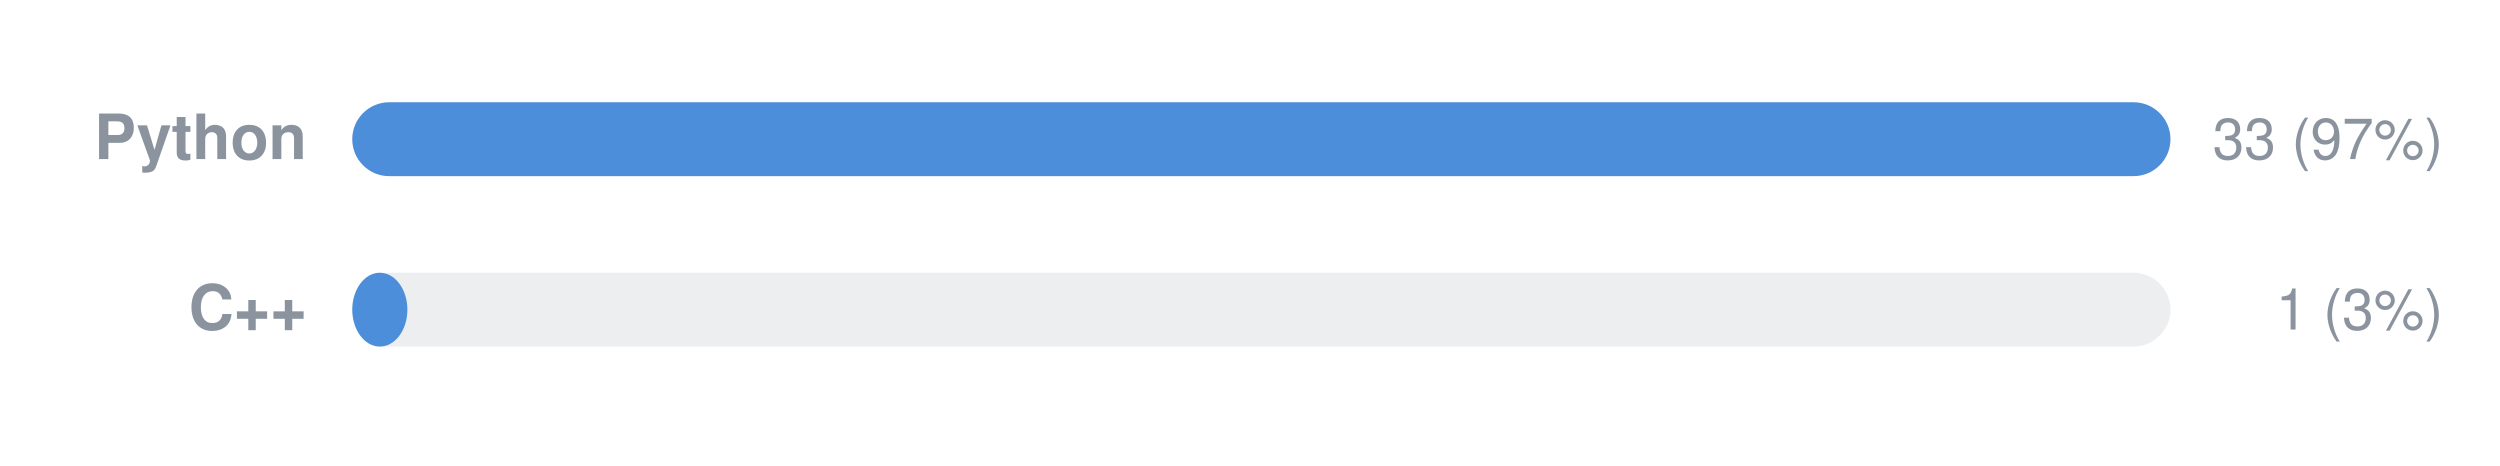
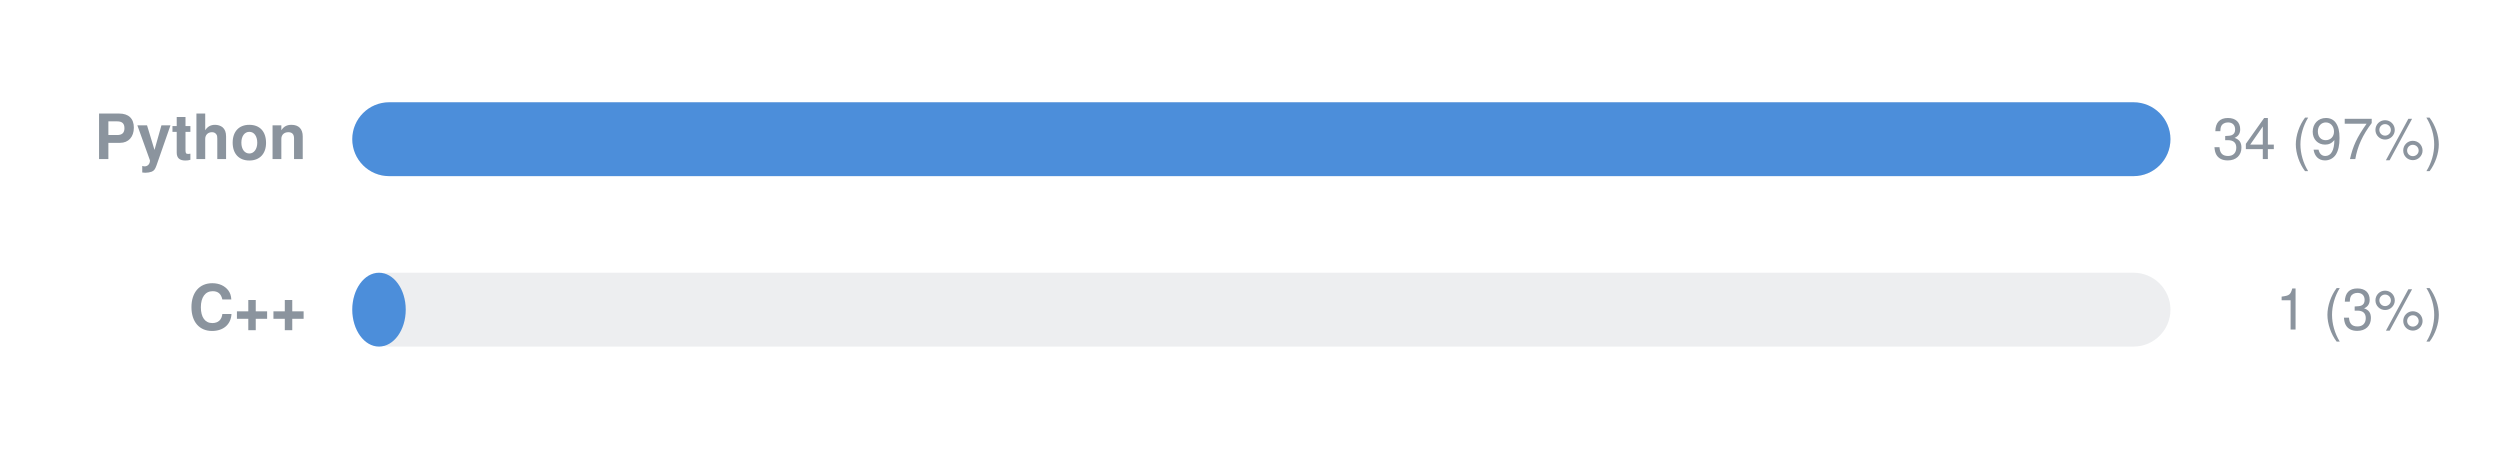
<svg xmlns="http://www.w3.org/2000/svg" viewBox="0 0 440 82" width="440" height="82" role="img" font-family="system-ui, -apple-system, Segoe UI, Helvetica, Arial, sans-serif">
  <text x="54" y="28" font-size="11" fill="#8b949e" text-anchor="end" font-weight="600" opacity="1">Python</text>
  <rect x="62" y="18" width="320" height="13" rx="6.5" fill="#8b949e" opacity="0.16" />
  <rect x="62" y="18" width="320" height="13" rx="6.5" fill="#4c8eda" opacity="1" />
-   <text x="430" y="28" font-size="10" fill="#8b949e" text-anchor="end" font-weight="normal" opacity="1">33 (97%)</text>
+   <text x="430" y="28" font-size="10" fill="#8b949e" text-anchor="end" font-weight="normal" opacity="1">34 (97%)</text>
  <text x="54" y="58" font-size="11" fill="#8b949e" text-anchor="end" font-weight="600" opacity="1">C++</text>
  <rect x="62" y="48" width="320" height="13" rx="6.5" fill="#8b949e" opacity="0.16" />
-   <rect x="62" y="48" width="9.7" height="13" rx="6.5" fill="#4c8eda" opacity="1" />
+   <rect x="62" y="48" width="9.41" height="13" rx="6.5" fill="#4c8eda" opacity="1" />
  <text x="430" y="58" font-size="10" fill="#8b949e" text-anchor="end" font-weight="normal" opacity="1">1 (3%)</text>
</svg>
